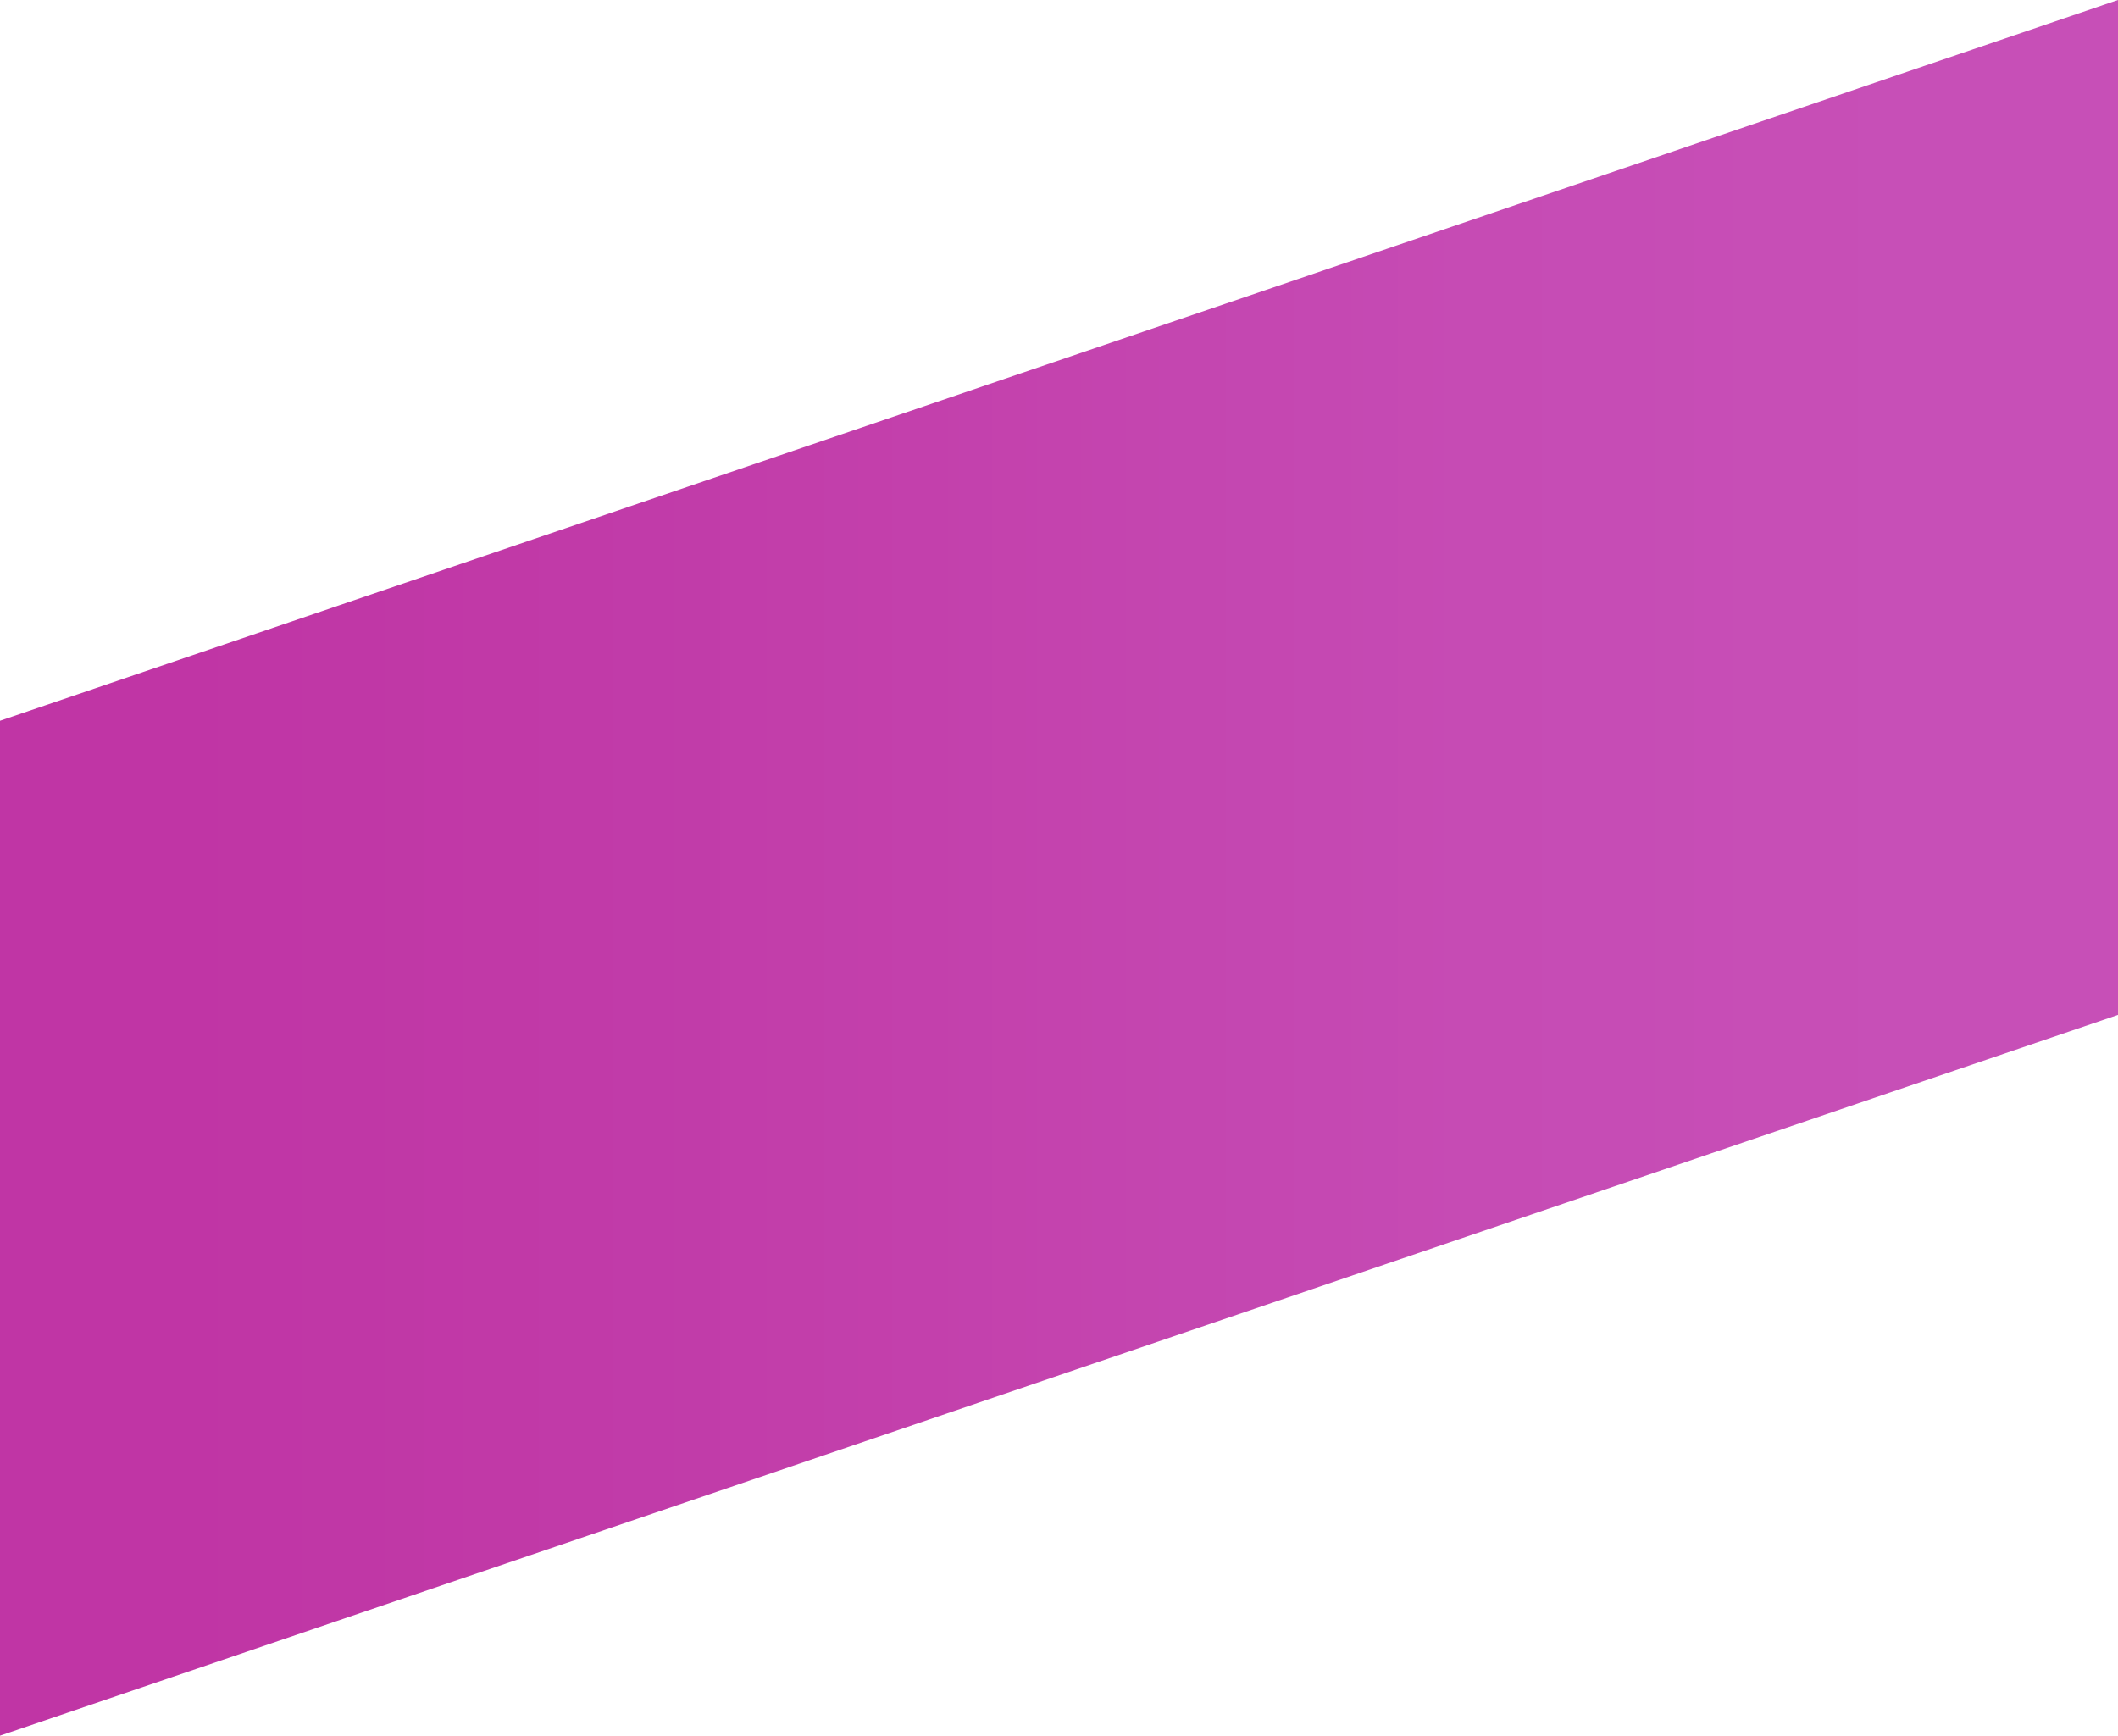
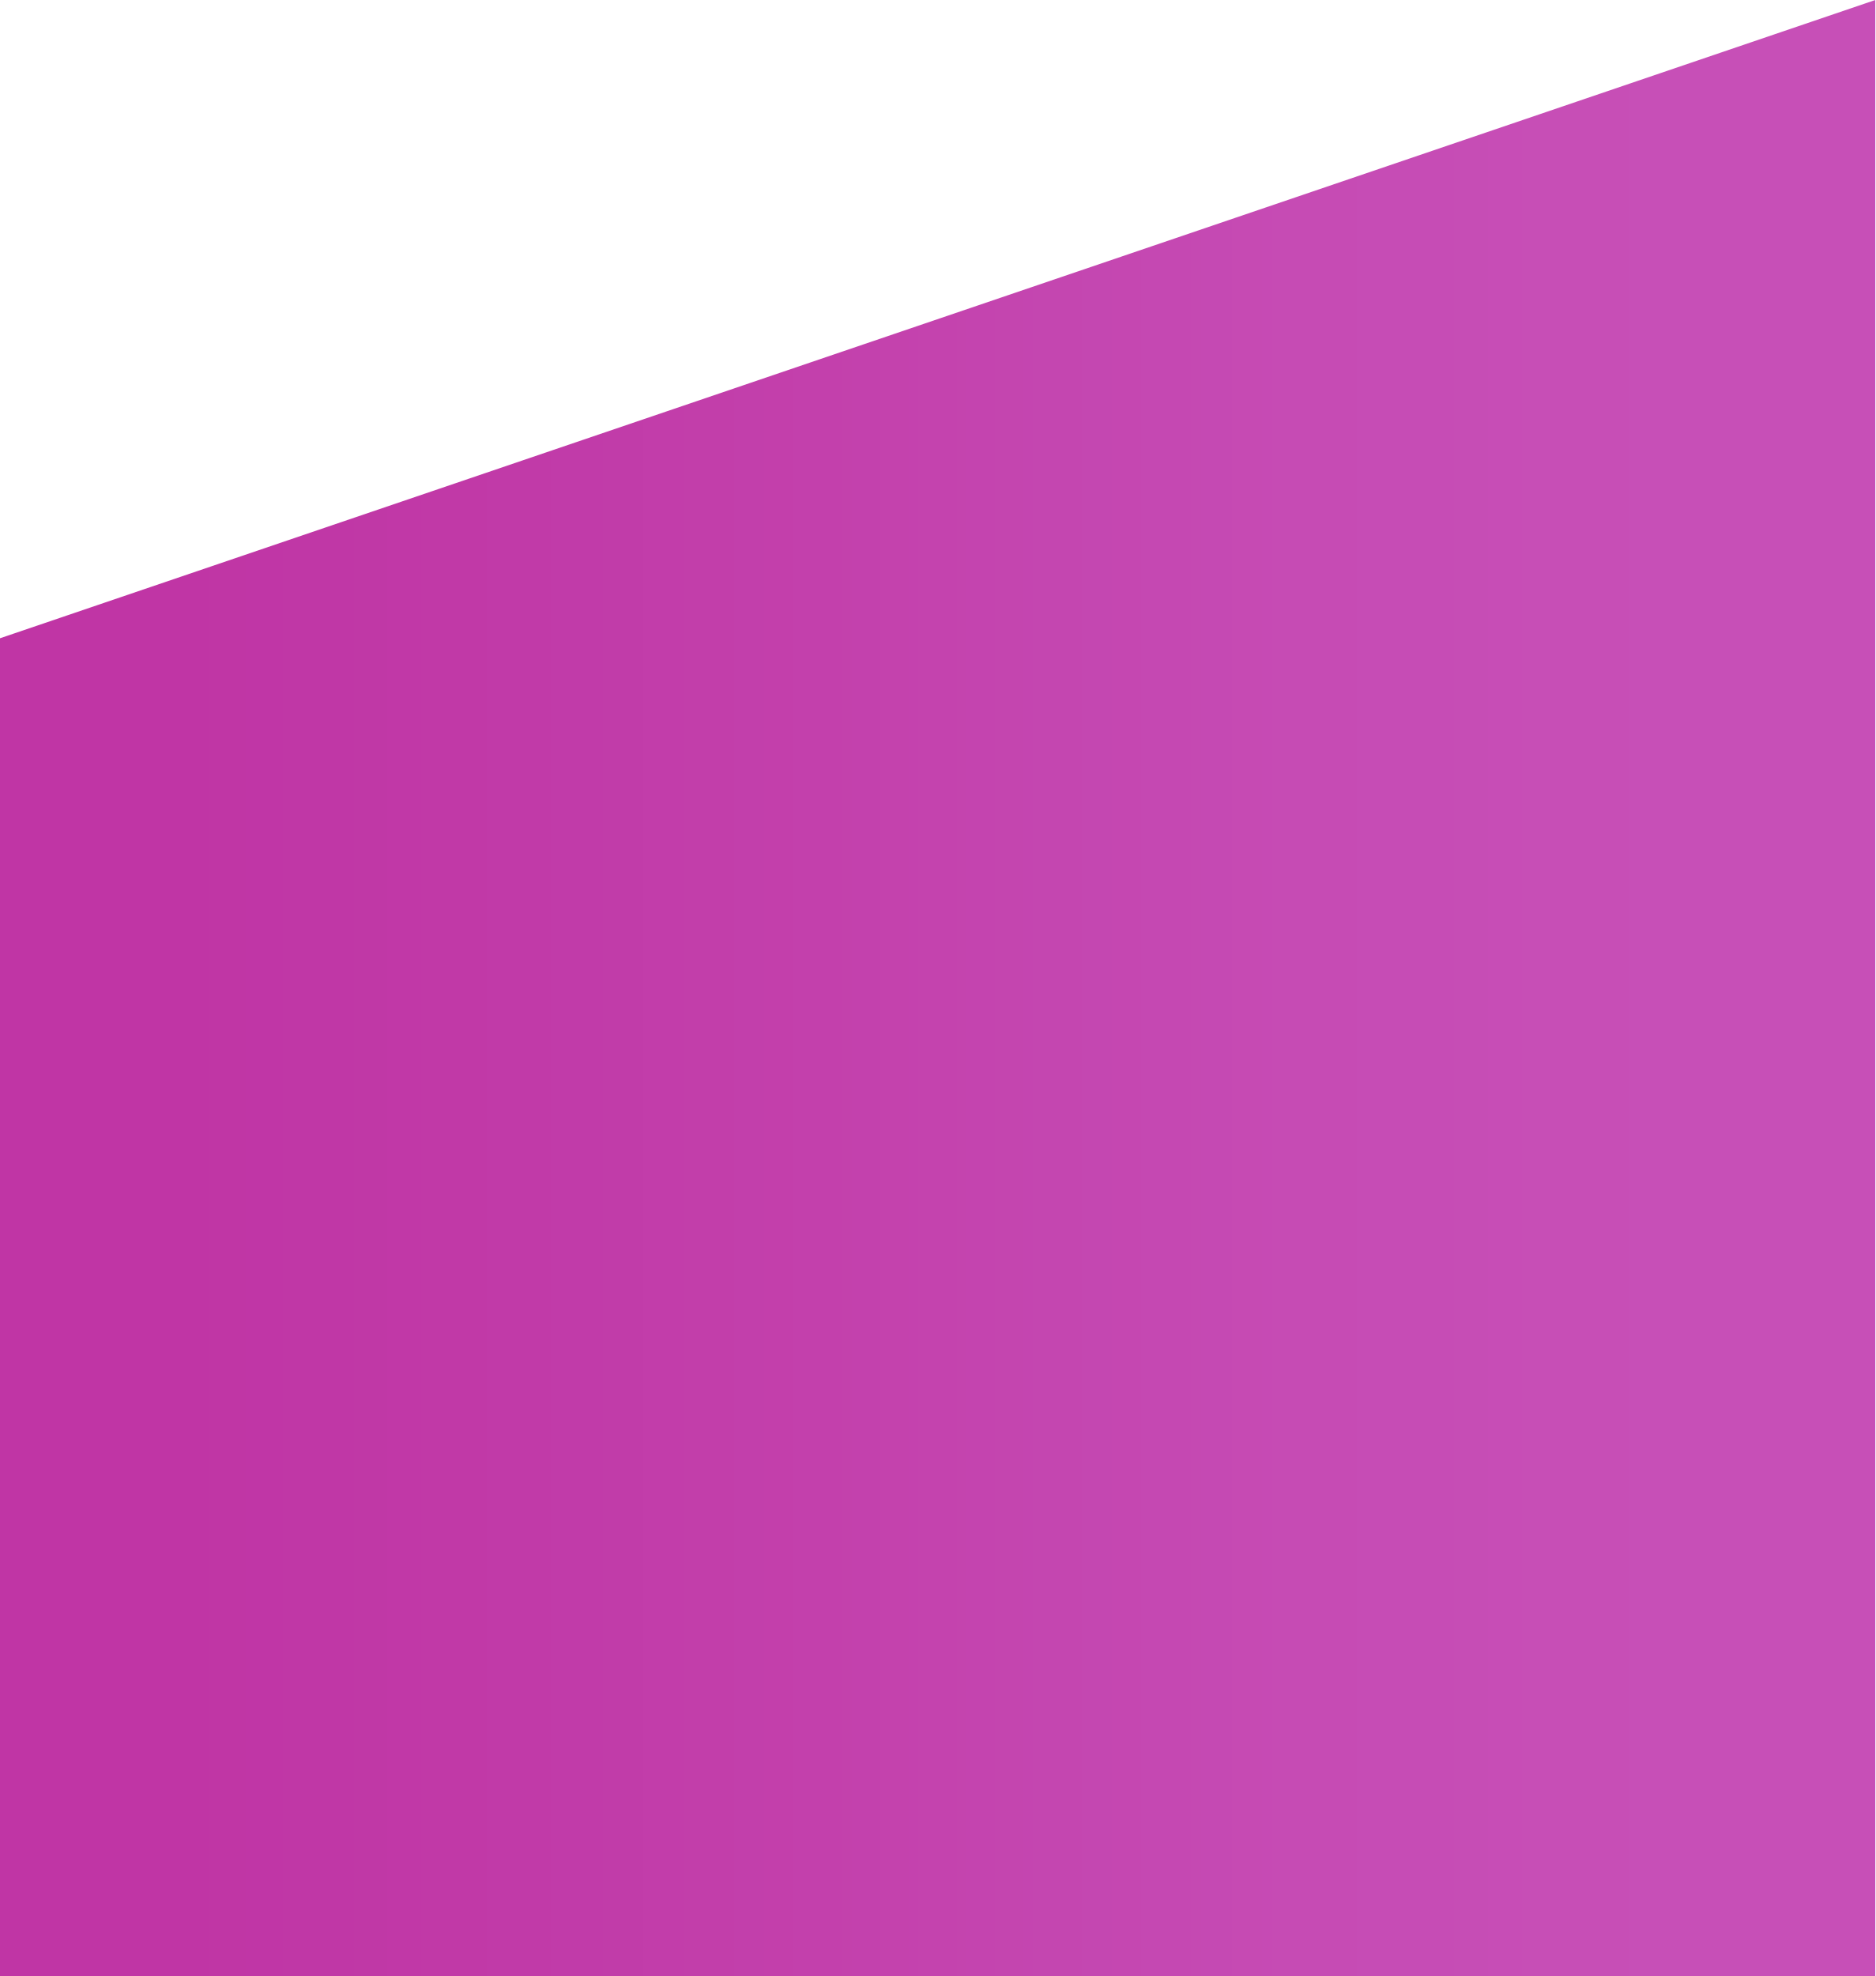
- <svg xmlns="http://www.w3.org/2000/svg" width="1440px" height="1180px" viewBox="0 0 1440 1180" version="1.1">
-   <defs>
-     <linearGradient x1="100%" y1="50%" x2="0%" y2="50%" id="linearGradient-1">
-       <stop stop-color="#C74FB7" offset="0%" />
-       <stop stop-color="#C74FB7" offset="8.621%" />
-       <stop stop-color="#C74EB6" offset="16.56%" />
-       <stop stop-color="#C64CB5" offset="23.93%" />
-       <stop stop-color="#C64BB4" offset="30.845%" />
-       <stop stop-color="#C548B2" offset="37.42%" />
-       <stop stop-color="#C446B0" offset="43.767%" />
-       <stop stop-color="#C443AE" offset="50%" />
-       <stop stop-color="#C340AC" offset="56.233%" />
-       <stop stop-color="#C23EAA" offset="62.58%" />
-       <stop stop-color="#C13BA9" offset="69.155%" />
-       <stop stop-color="#C139A7" offset="76.07%" />
-       <stop stop-color="#C037A6" offset="83.44%" />
-       <stop stop-color="#C035A5" offset="91.379%" />
-       <stop stop-color="#C035A5" offset="100%" />
-     </linearGradient>
-   </defs>
-   <g id="New-v2" stroke="none" stroke-width="1" fill="none" fill-rule="evenodd">
-     <g id="Case-Study-worldroamer" transform="translate(0, -2935)" fill="url(#linearGradient-1)">
-       <polygon id="Rectangle" points="0 3425 1440 2935 1440 3625 0 4115" />
-     </g>
-   </g>
+ <svg xmlns="http://www.w3.org/2000/svg" height="1517" viewBox="0 0 1440 1517" width="1440">
+   <linearGradient id="a" x1="100%" x2="0%" y1="50%" y2="50%">
+     <stop offset="0" stop-color="#c74fb7" />
+     <stop offset=".086" stop-color="#c74fb7" />
+     <stop offset=".166" stop-color="#c74eb6" />
+     <stop offset=".239" stop-color="#c64cb5" />
+     <stop offset=".308" stop-color="#c64bb4" />
+     <stop offset=".374" stop-color="#c548b2" />
+     <stop offset=".438" stop-color="#c446b0" />
+     <stop offset=".5" stop-color="#c443ae" />
+     <stop offset=".562" stop-color="#c340ac" />
+     <stop offset=".626" stop-color="#c23eaa" />
+     <stop offset=".692" stop-color="#c13ba9" />
+     <stop offset=".761" stop-color="#c139a7" />
+     <stop offset=".834" stop-color="#c037a6" />
+     <stop offset=".914" stop-color="#c035a5" />
+     <stop offset="1" stop-color="#c035a5" />
+   </linearGradient>
+   <path d="m0 3425 1440-490v1517h-1440z" fill="url(#a)" fill-rule="evenodd" transform="translate(0 -2935)" />
</svg>
